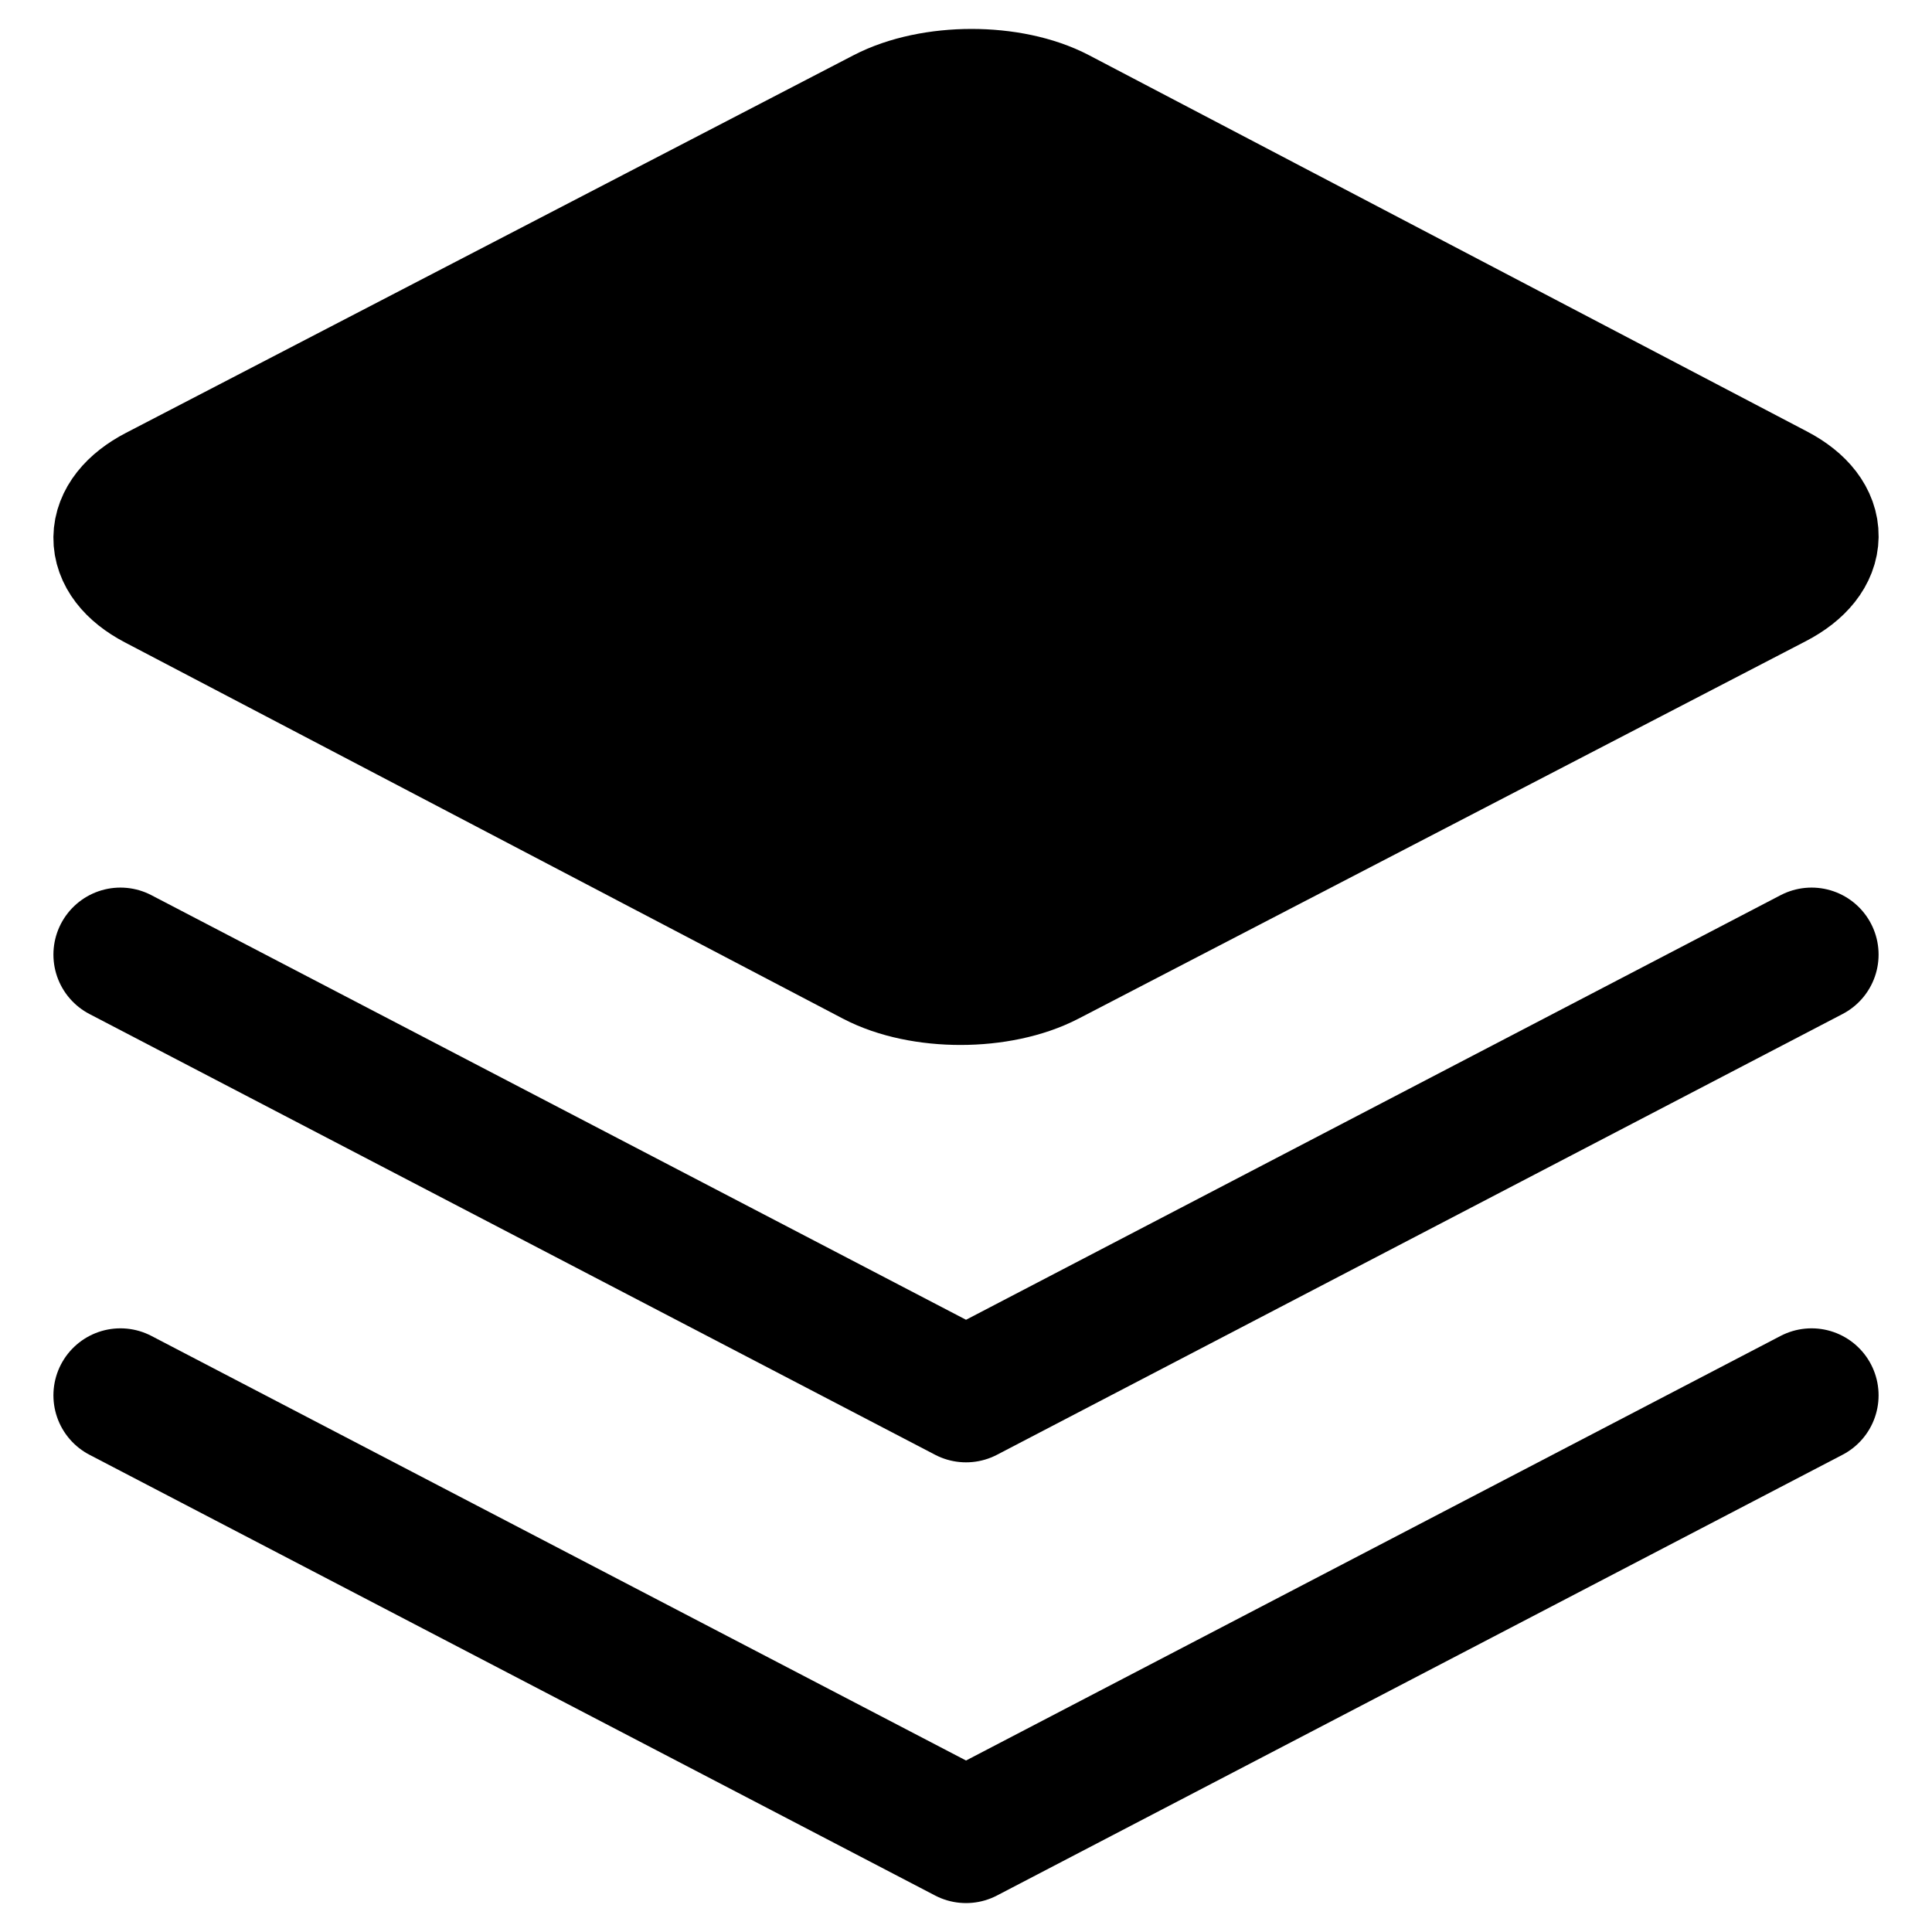
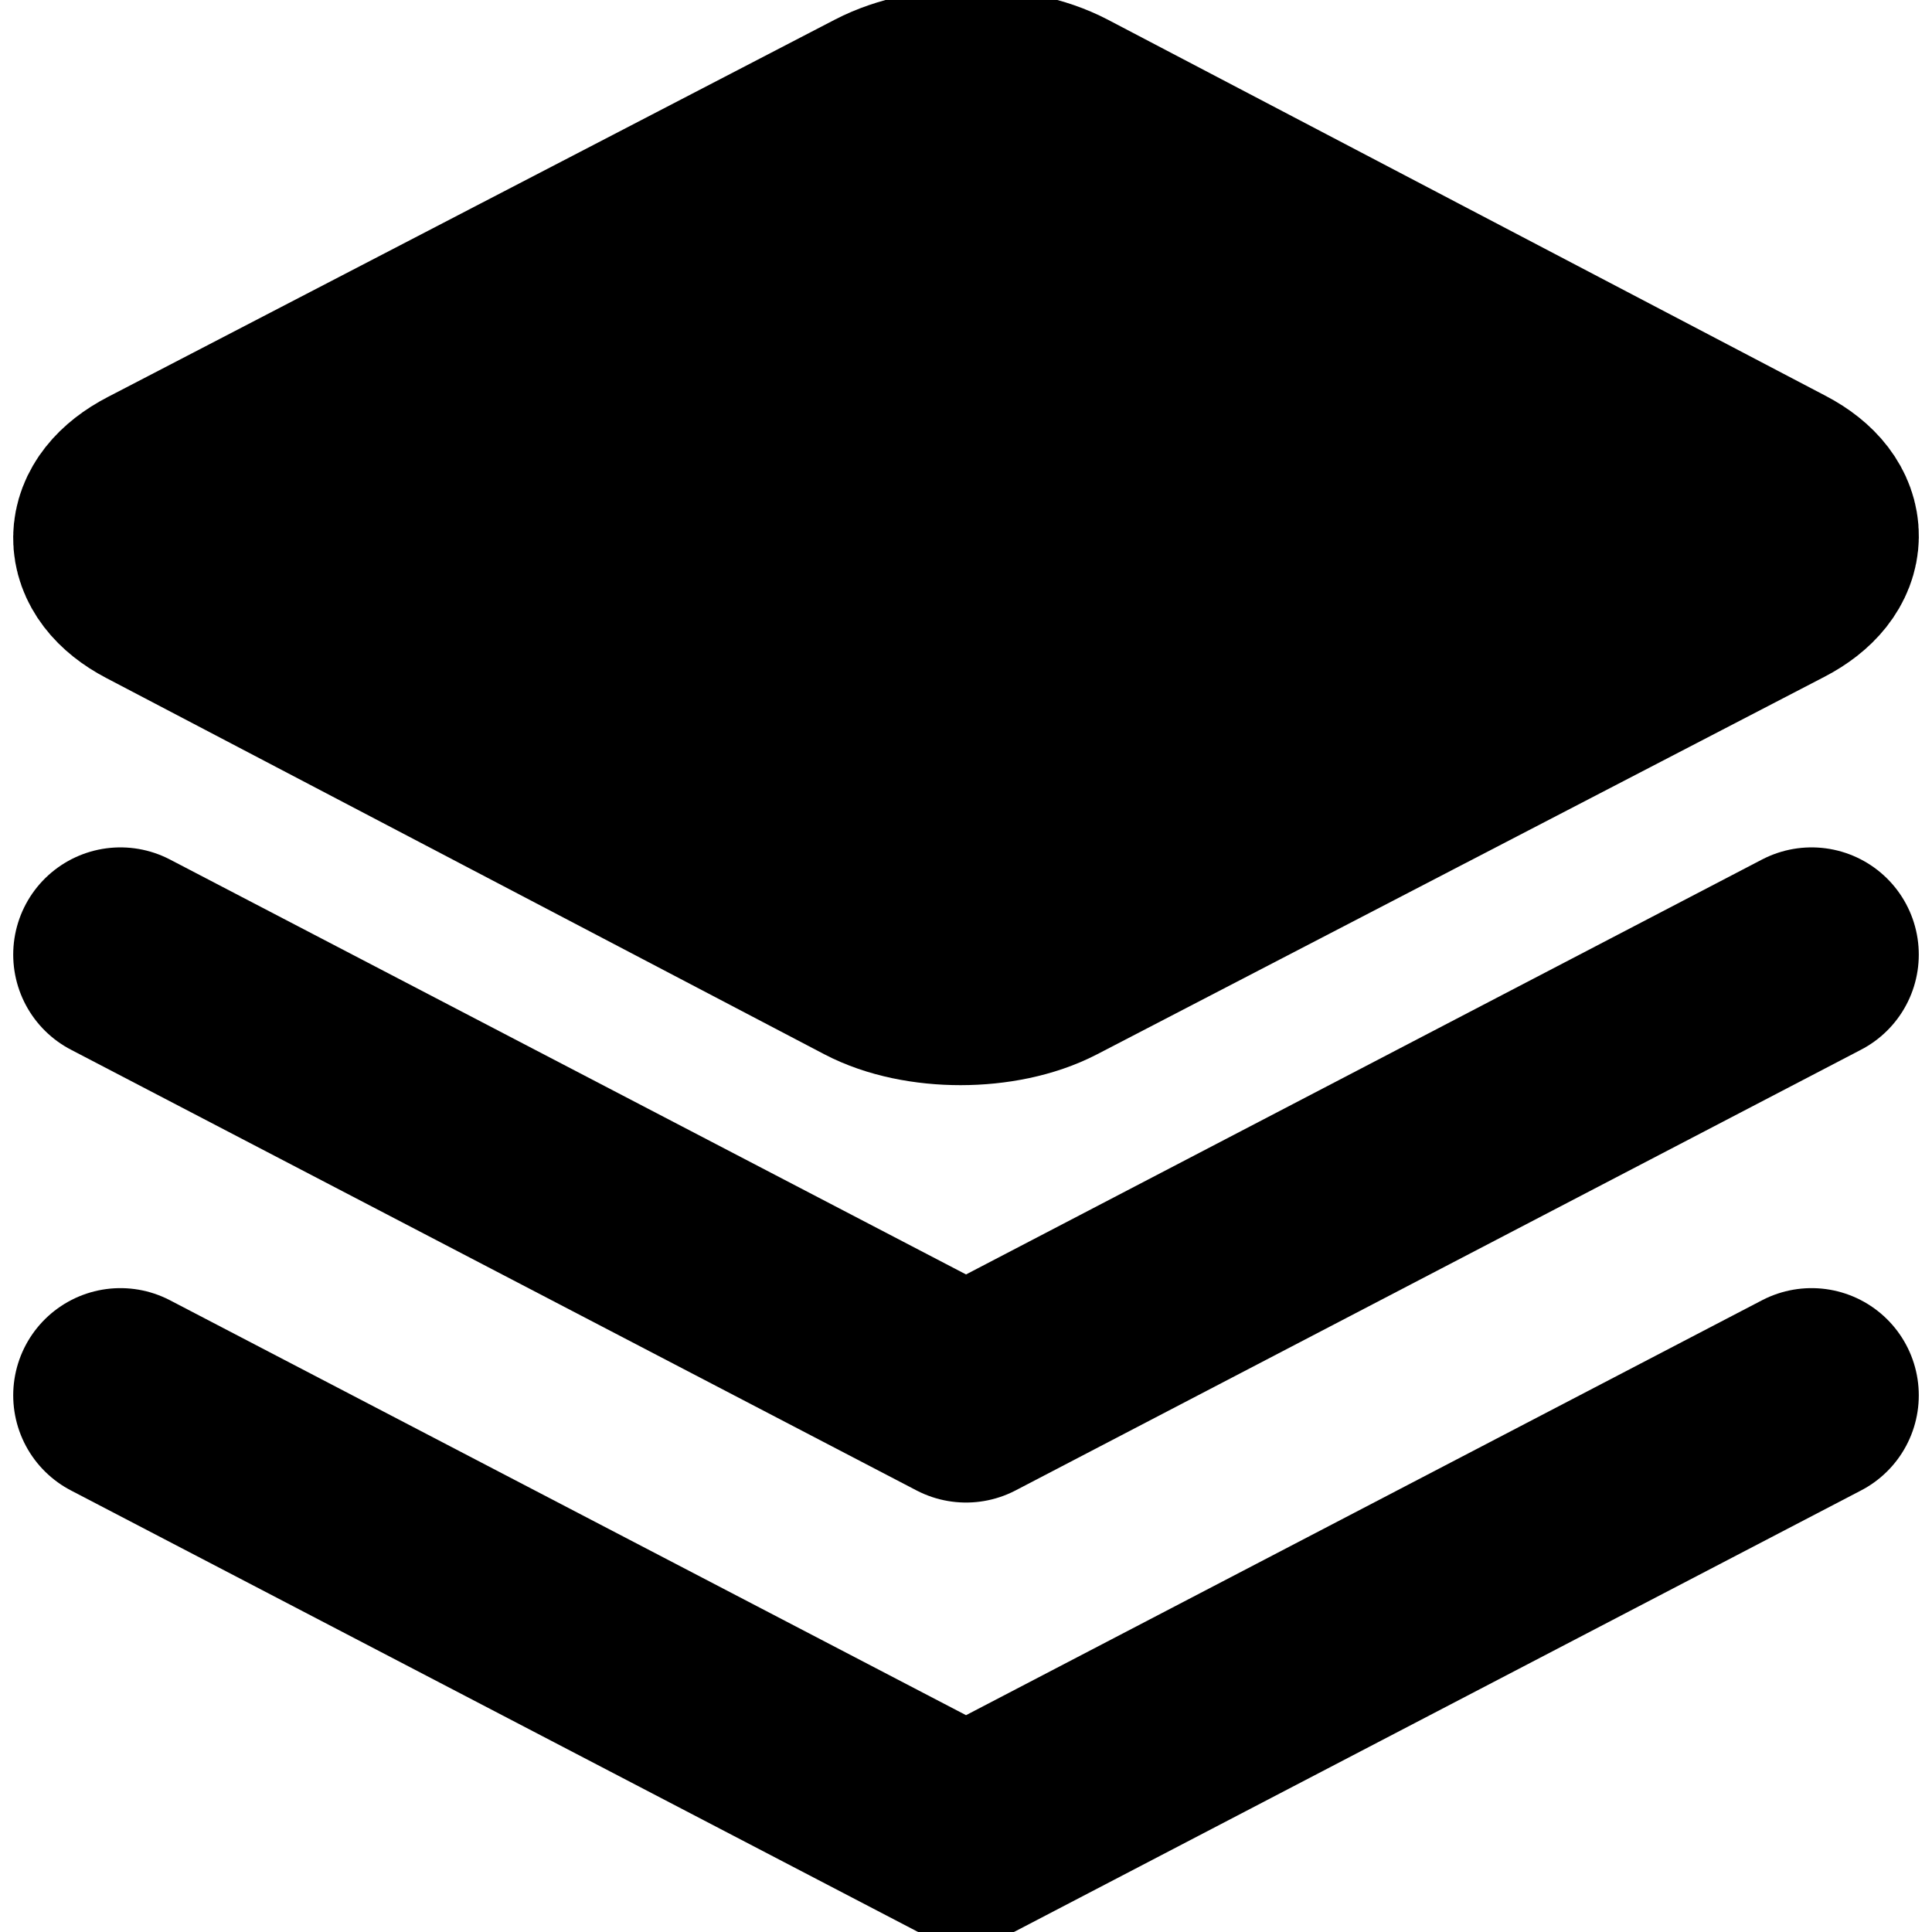
<svg xmlns="http://www.w3.org/2000/svg" version="1.1" id="Layer_1" x="0px" y="0px" width="72.083px" height="72.083px" viewBox="0 0 72.083 72.083" enable-background="new 0 0 72.083 72.083" xml:space="preserve">
-   <path fill="currentColor" fill-opacity="1" stroke="currentColor" stroke-width="5" stroke-linecap="round" stroke-linejoin="round" stroke-miterlimit="10" d="  M39.093,35.784c-1.803,0.936-4.707,0.938-6.487,0.005L5.815,21.75c-1.78-0.933-1.761-2.448,0.041-3.383L32.991,4.283  c1.803-0.936,4.707-0.938,6.487-0.005l26.791,14.04c1.78,0.933,1.761,2.448-0.041,3.383L39.093,35.784z" />
-   <polyline fill="none" stroke="currentColor" stroke-width="5" stroke-linecap="round" stroke-linejoin="round" stroke-miterlimit="10" points="  4.493,35.616 36.043,52.06 67.59,35.616 " />
-   <polyline fill="none" stroke="currentColor" stroke-width="5" stroke-linecap="round" stroke-linejoin="round" stroke-miterlimit="10" points="  4.493,52.06 36.043,68.504 67.59,52.06 " />
+   <path fill="currentColor" fill-opacity="1" stroke="currentColor" stroke-width="8" stroke-linecap="round" stroke-linejoin="round" stroke-miterlimit="10" d="  M39.093,35.784c-1.803,0.936-4.707,0.938-6.487,0.005L5.815,21.75c-1.78-0.933-1.761-2.448,0.041-3.383L32.991,4.283  c1.803-0.936,4.707-0.938,6.487-0.005l26.791,14.04c1.78,0.933,1.761,2.448-0.041,3.383L39.093,35.784z" />
+   <polyline fill="none" stroke="currentColor" stroke-width="8" stroke-linecap="round" stroke-linejoin="round" stroke-miterlimit="10" points="  4.493,35.616 36.043,52.06 67.59,35.616 " />
+   <polyline fill="none" stroke="currentColor" stroke-width="8" stroke-linecap="round" stroke-linejoin="round" stroke-miterlimit="10" points="  4.493,52.06 36.043,68.504 67.59,52.06 " />
</svg>
